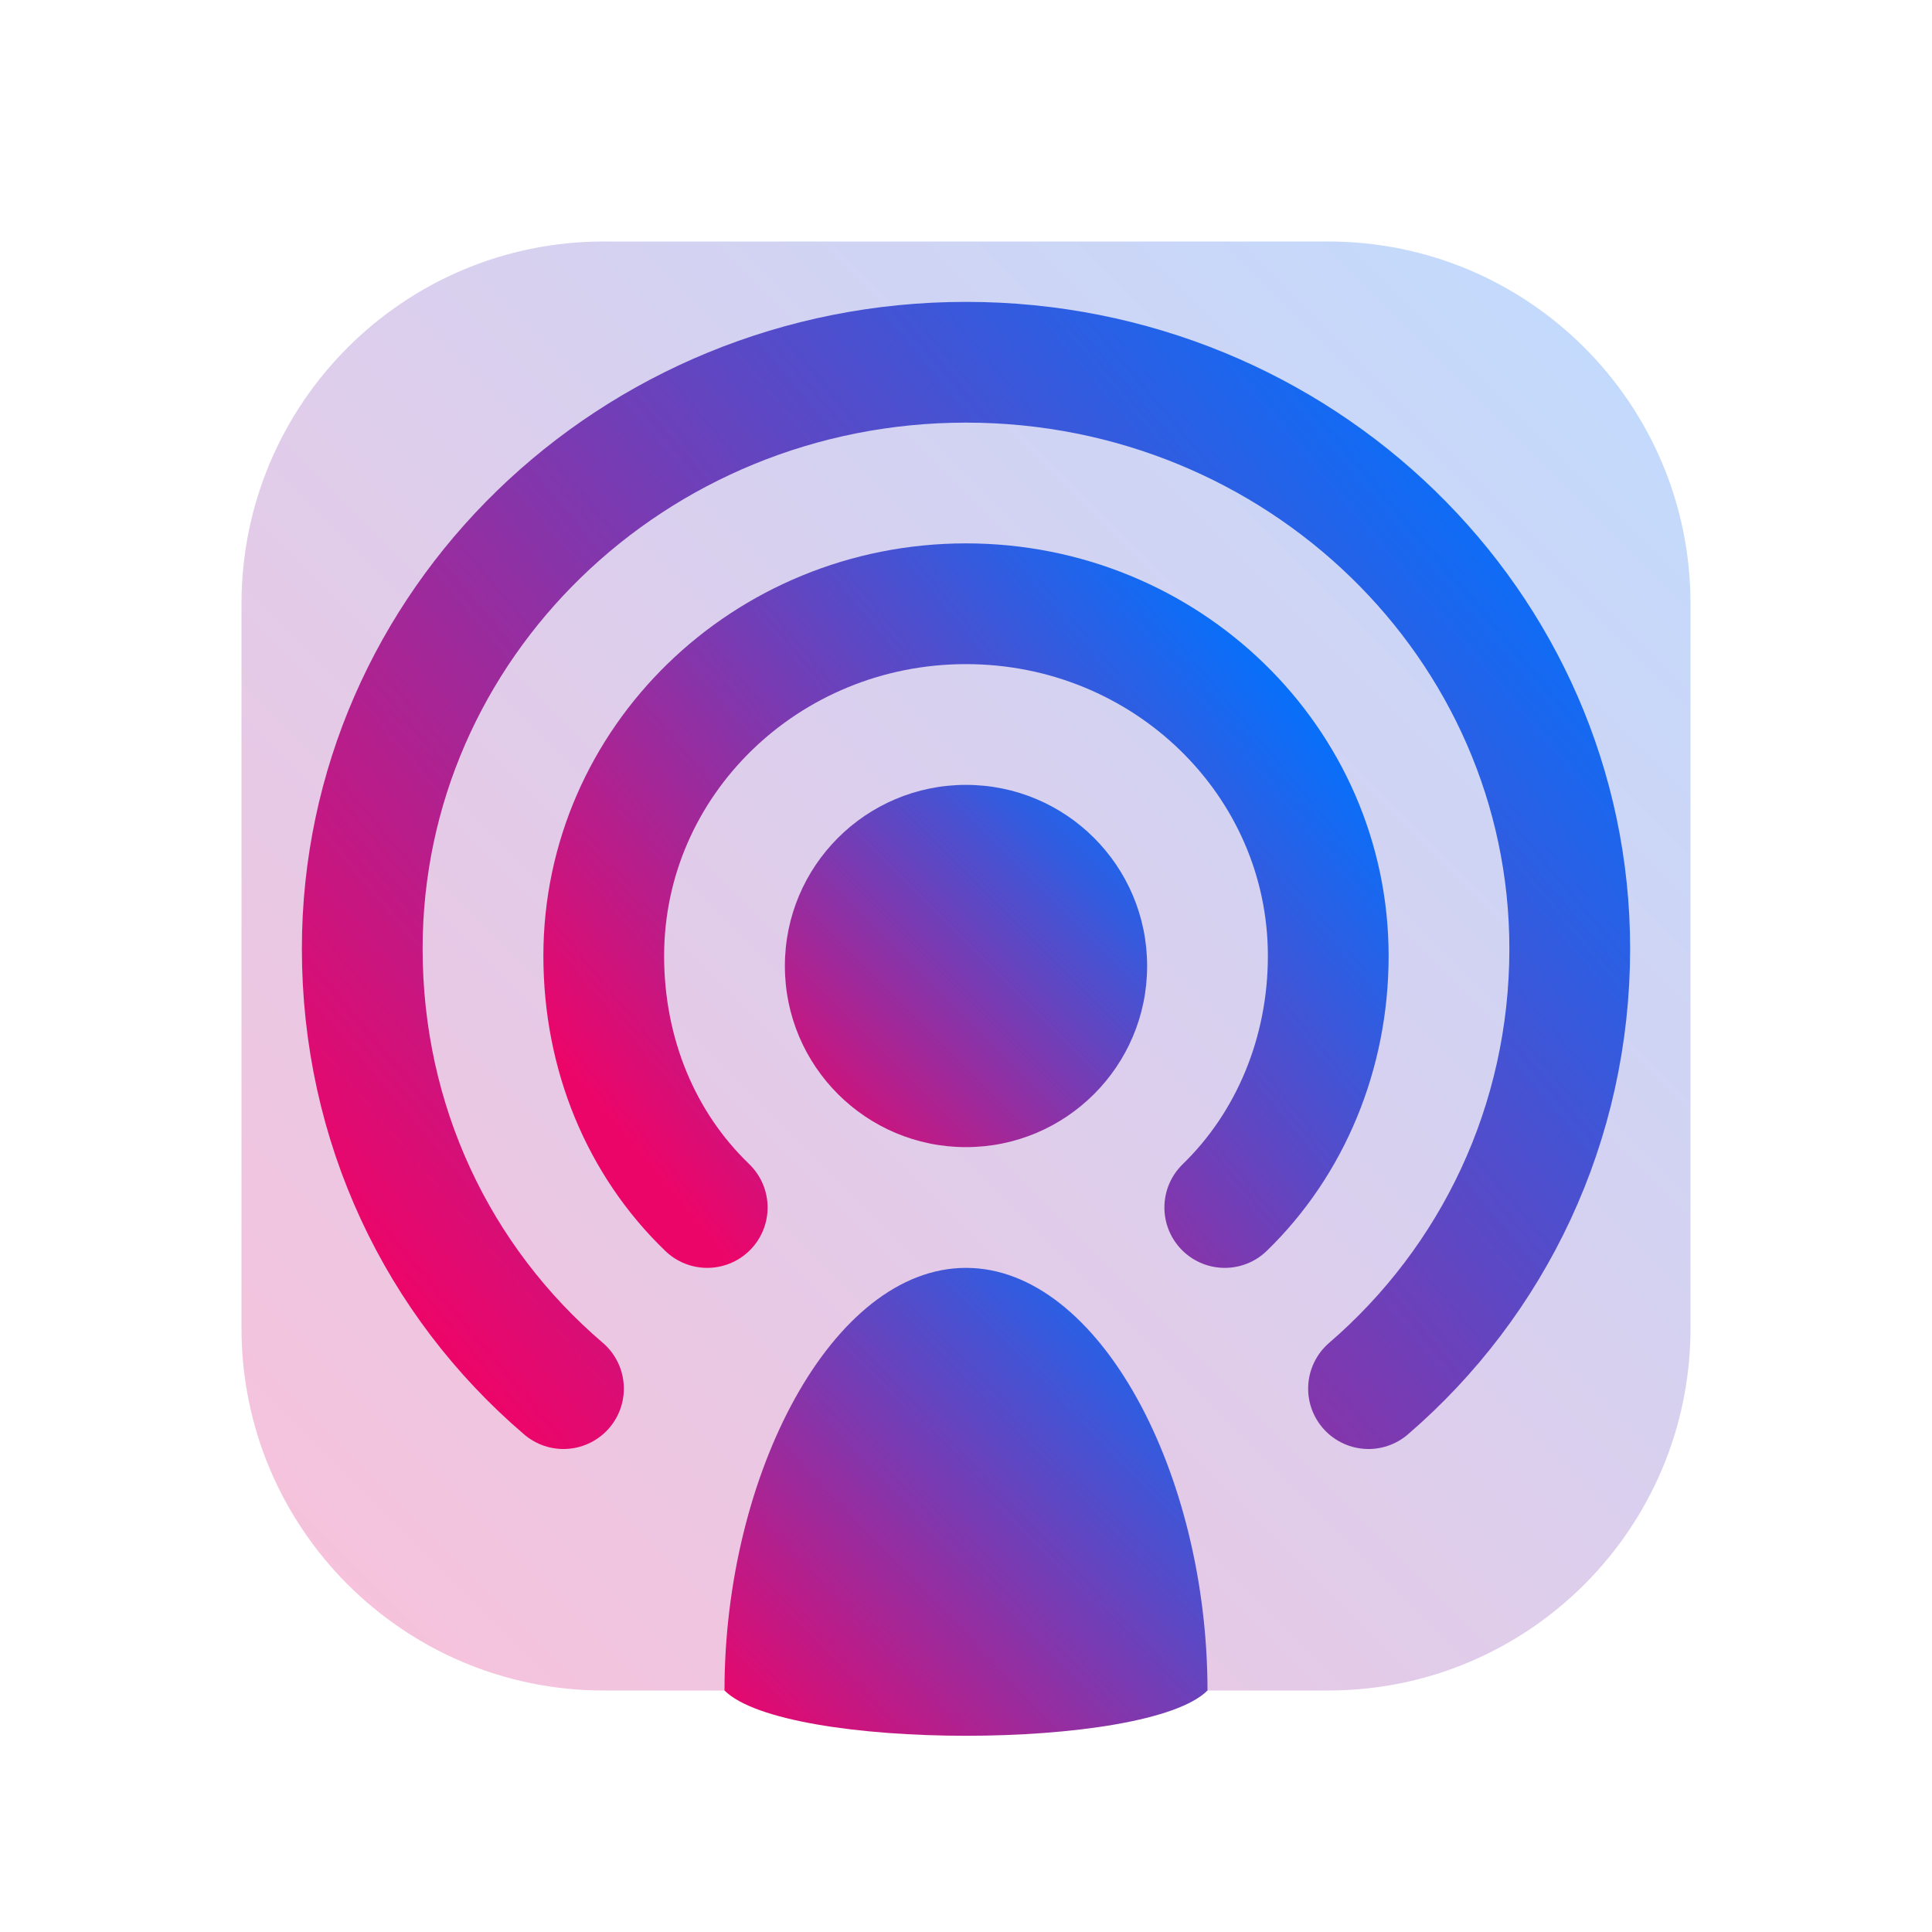
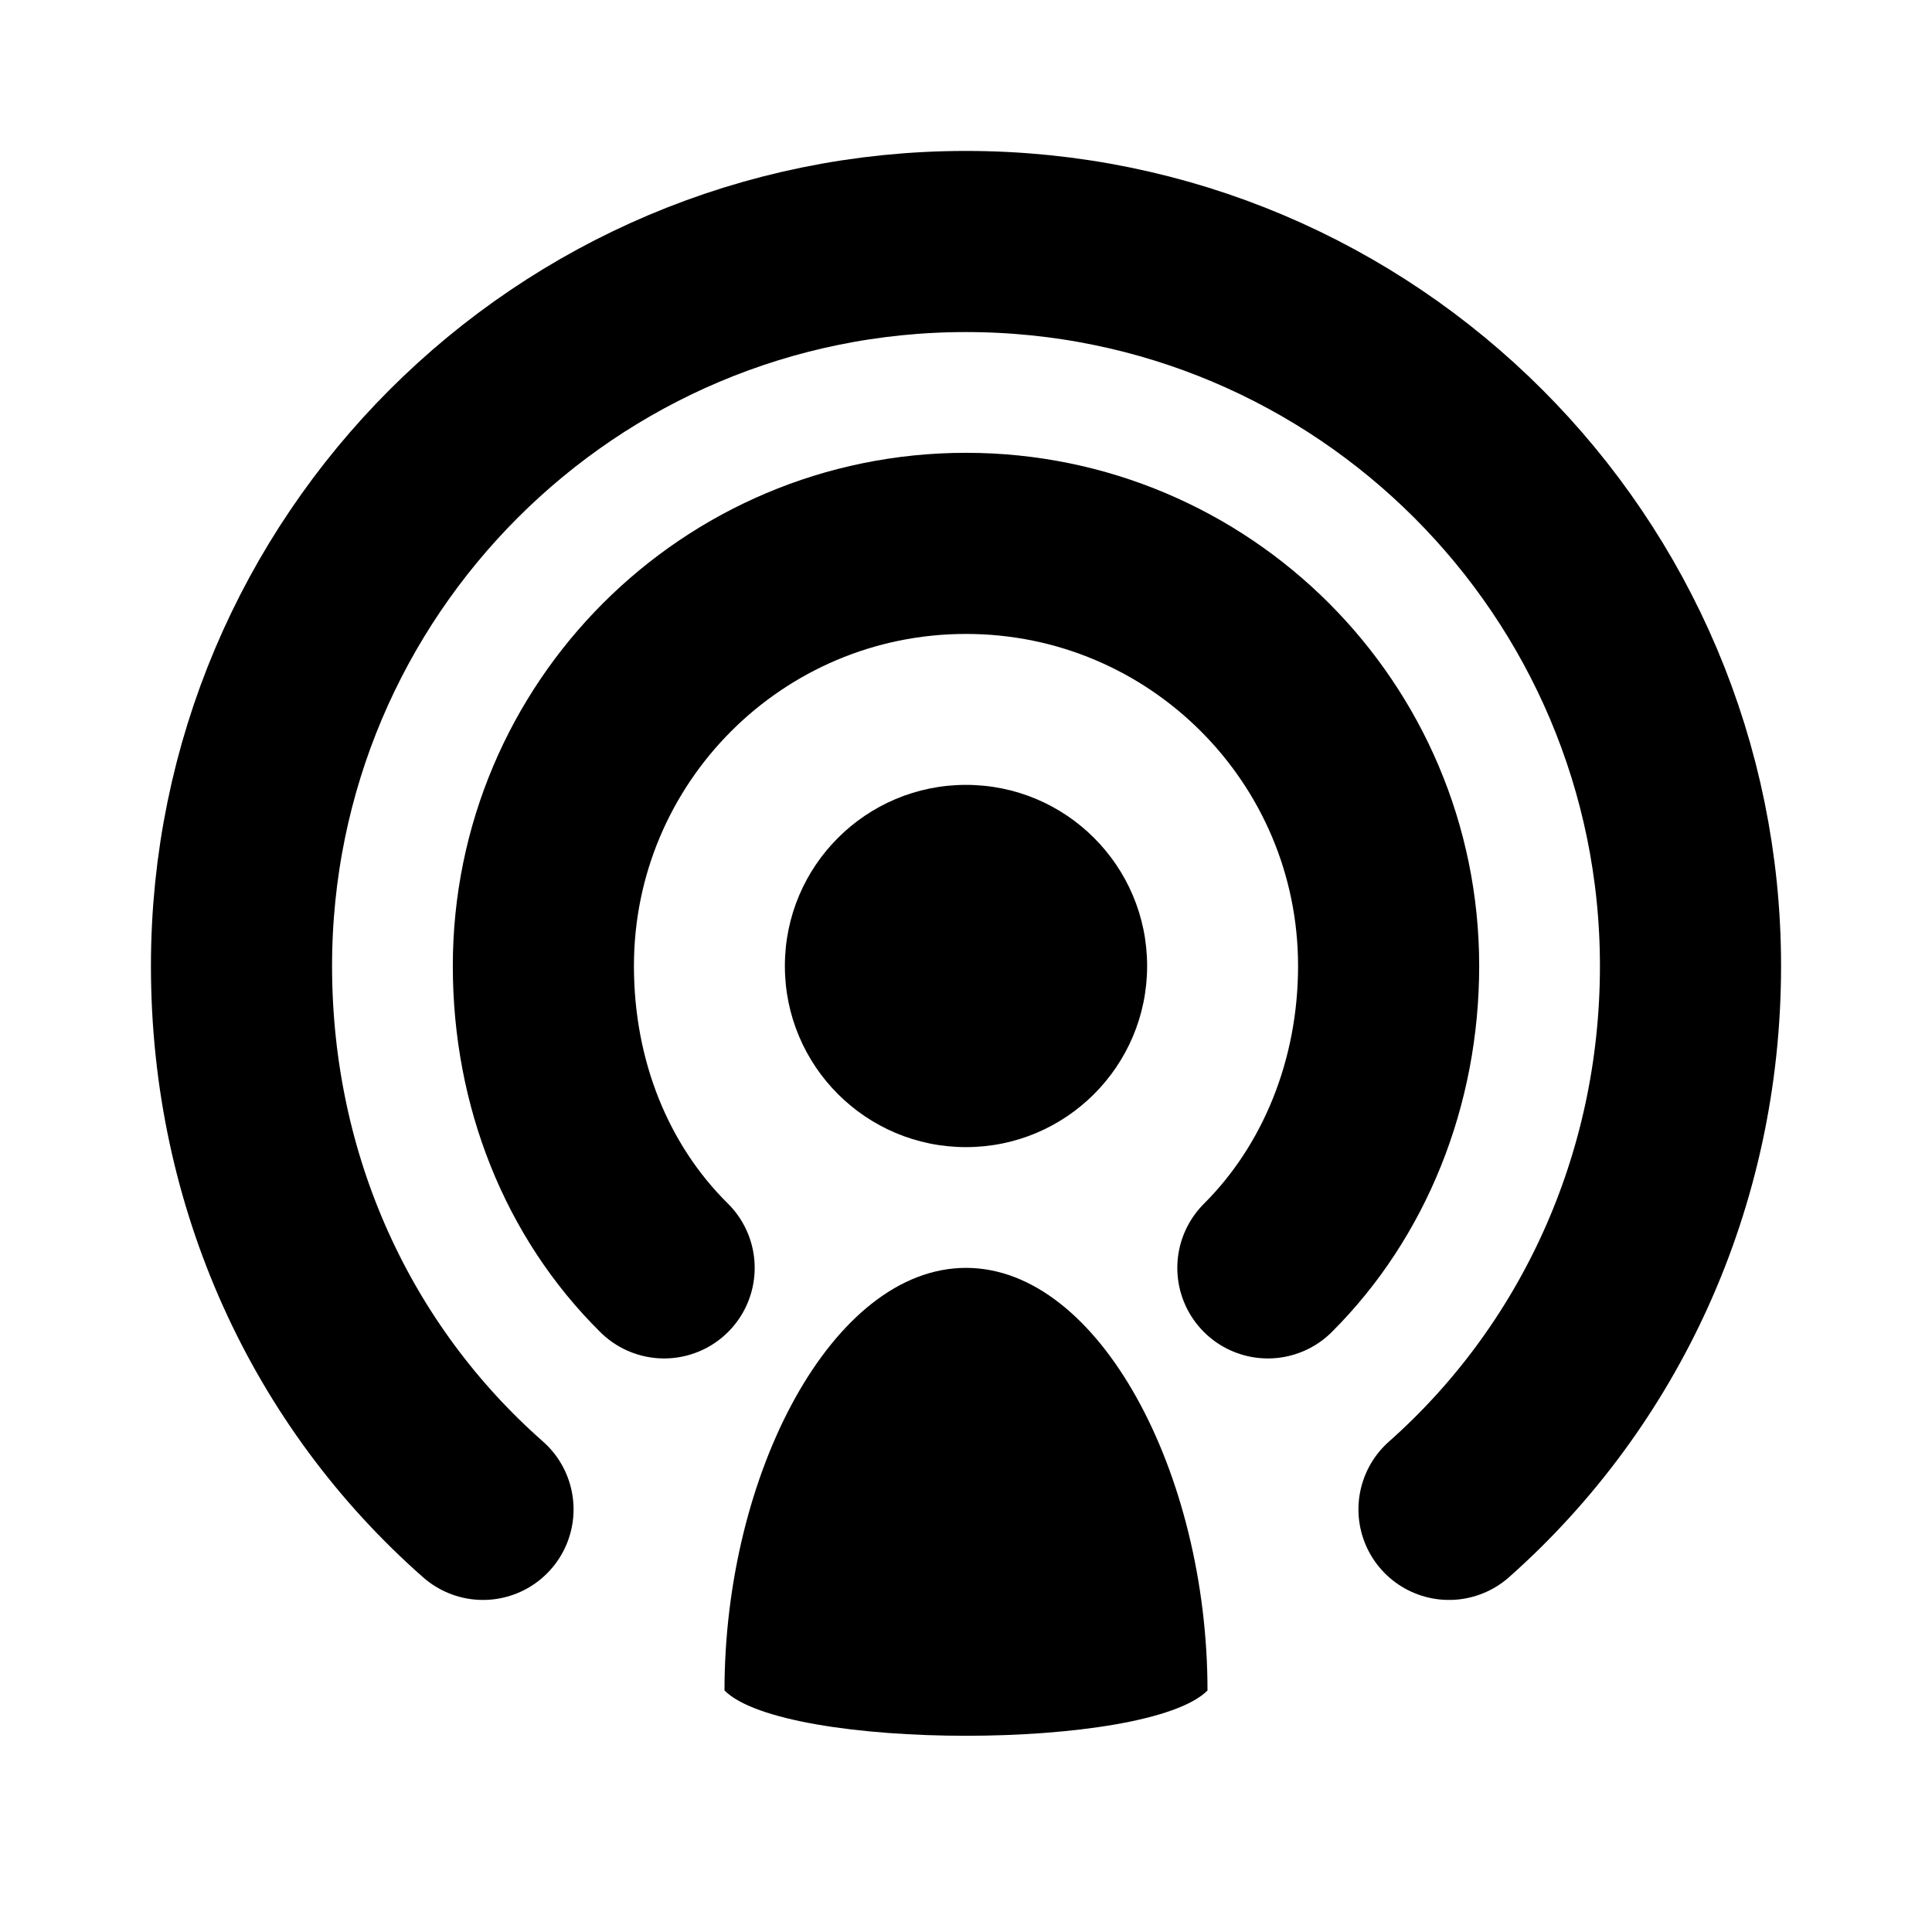
- <svg xmlns="http://www.w3.org/2000/svg" width="40px" height="40px" viewBox="0 0 32 32" version="1.1">
-   <defs>
-     <linearGradient x1="100%" y1="0%" x2="0%" y2="100%" id="linearGradient-1">
-       <stop stop-color="#0073FF" offset="0%" />
-       <stop stop-color="#EC0569" offset="100%" />
-     </linearGradient>
-     <linearGradient x1="100%" y1="15.278%" x2="0%" y2="84.722%" id="linearGradient-2">
-       <stop stop-color="#0073FF" offset="0%" />
-       <stop stop-color="#EC0569" offset="100%" />
-     </linearGradient>
-     <linearGradient x1="100%" y1="13.875%" x2="0%" y2="86.125%" id="linearGradient-3">
-       <stop stop-color="#0073FF" offset="0%" />
-       <stop stop-color="#EC0569" offset="100%" />
-     </linearGradient>
-     <linearGradient x1="100%" y1="3.076%" x2="0%" y2="96.924%" id="linearGradient-4">
-       <stop stop-color="#0073FF" offset="0%" />
-       <stop stop-color="#EC0569" offset="100%" />
-     </linearGradient>
-   </defs>
+ <svg xmlns="http://www.w3.org/2000/svg" width="32px" height="32px" viewBox="0 0 32 32" version="1.1">
  <g id="Podcast" stroke="none" stroke-width="1" fill="none" fill-rule="evenodd">
-     <rect id="Rectangle" fill-opacity="0.25" fill="url(#linearGradient-1)" x="4" y="4" width="24" height="24" rx="6" />
-     <circle id="Oval" fill="url(#linearGradient-1)" cx="16" cy="16" r="3" />
-     <path d="M20.286,20 C21.374,18.944 22,17.446 22,15.833 C22,12.612 19.314,10 16,10 C12.686,10 10,12.612 10,15.833 C10,17.456 10.615,18.943 11.714,20" id="Path" stroke="url(#linearGradient-2)" stroke-width="2" stroke-linecap="round" stroke-linejoin="round" />
-     <path d="M22.667,23 C24.733,21.22 26,18.608 26,15.714 C26,10.349 21.523,6 16,6 C10.477,6 6,10.349 6,15.714 C6,18.621 7.251,21.22 9.333,23" id="Path" stroke="url(#linearGradient-3)" stroke-width="2" stroke-linecap="round" stroke-linejoin="round" />
-     <path d="M20,28 C20,24.41 18.209,21 16,21 C13.791,21 12,24.41 12,28 C13,29 19,29 20,28 Z" id="Oval" fill="url(#linearGradient-4)" />
+     <circle id="Oval" fill="#000000" cx="16" cy="16" r="3" />
+     <path d="M21,21 C22.27,19.733 23,17.935 23,16 C23,12.134 19.866,9 16,9 C12.134,9 9,12.134 9,16 C9,17.947 9.717,19.731 11,21" id="Path" stroke="#000000" stroke-width="3" stroke-linecap="round" stroke-linejoin="round" />
+     <path d="M24,25 C26.48,22.802 28,19.574 28,16 C28,9.373 22.627,4 16,4 C9.373,4 4,9.373 4,16 C4,19.59 5.502,22.801 8,25" id="Path" stroke="#000000" stroke-width="3" stroke-linecap="round" stroke-linejoin="round" />
+     <path d="M20,28 C20,24.41 18.209,21 16,21 C13.791,21 12,24.41 12,28 C13,29 19,29 20,28 Z" id="Oval" fill="#000000" />
  </g>
</svg>
